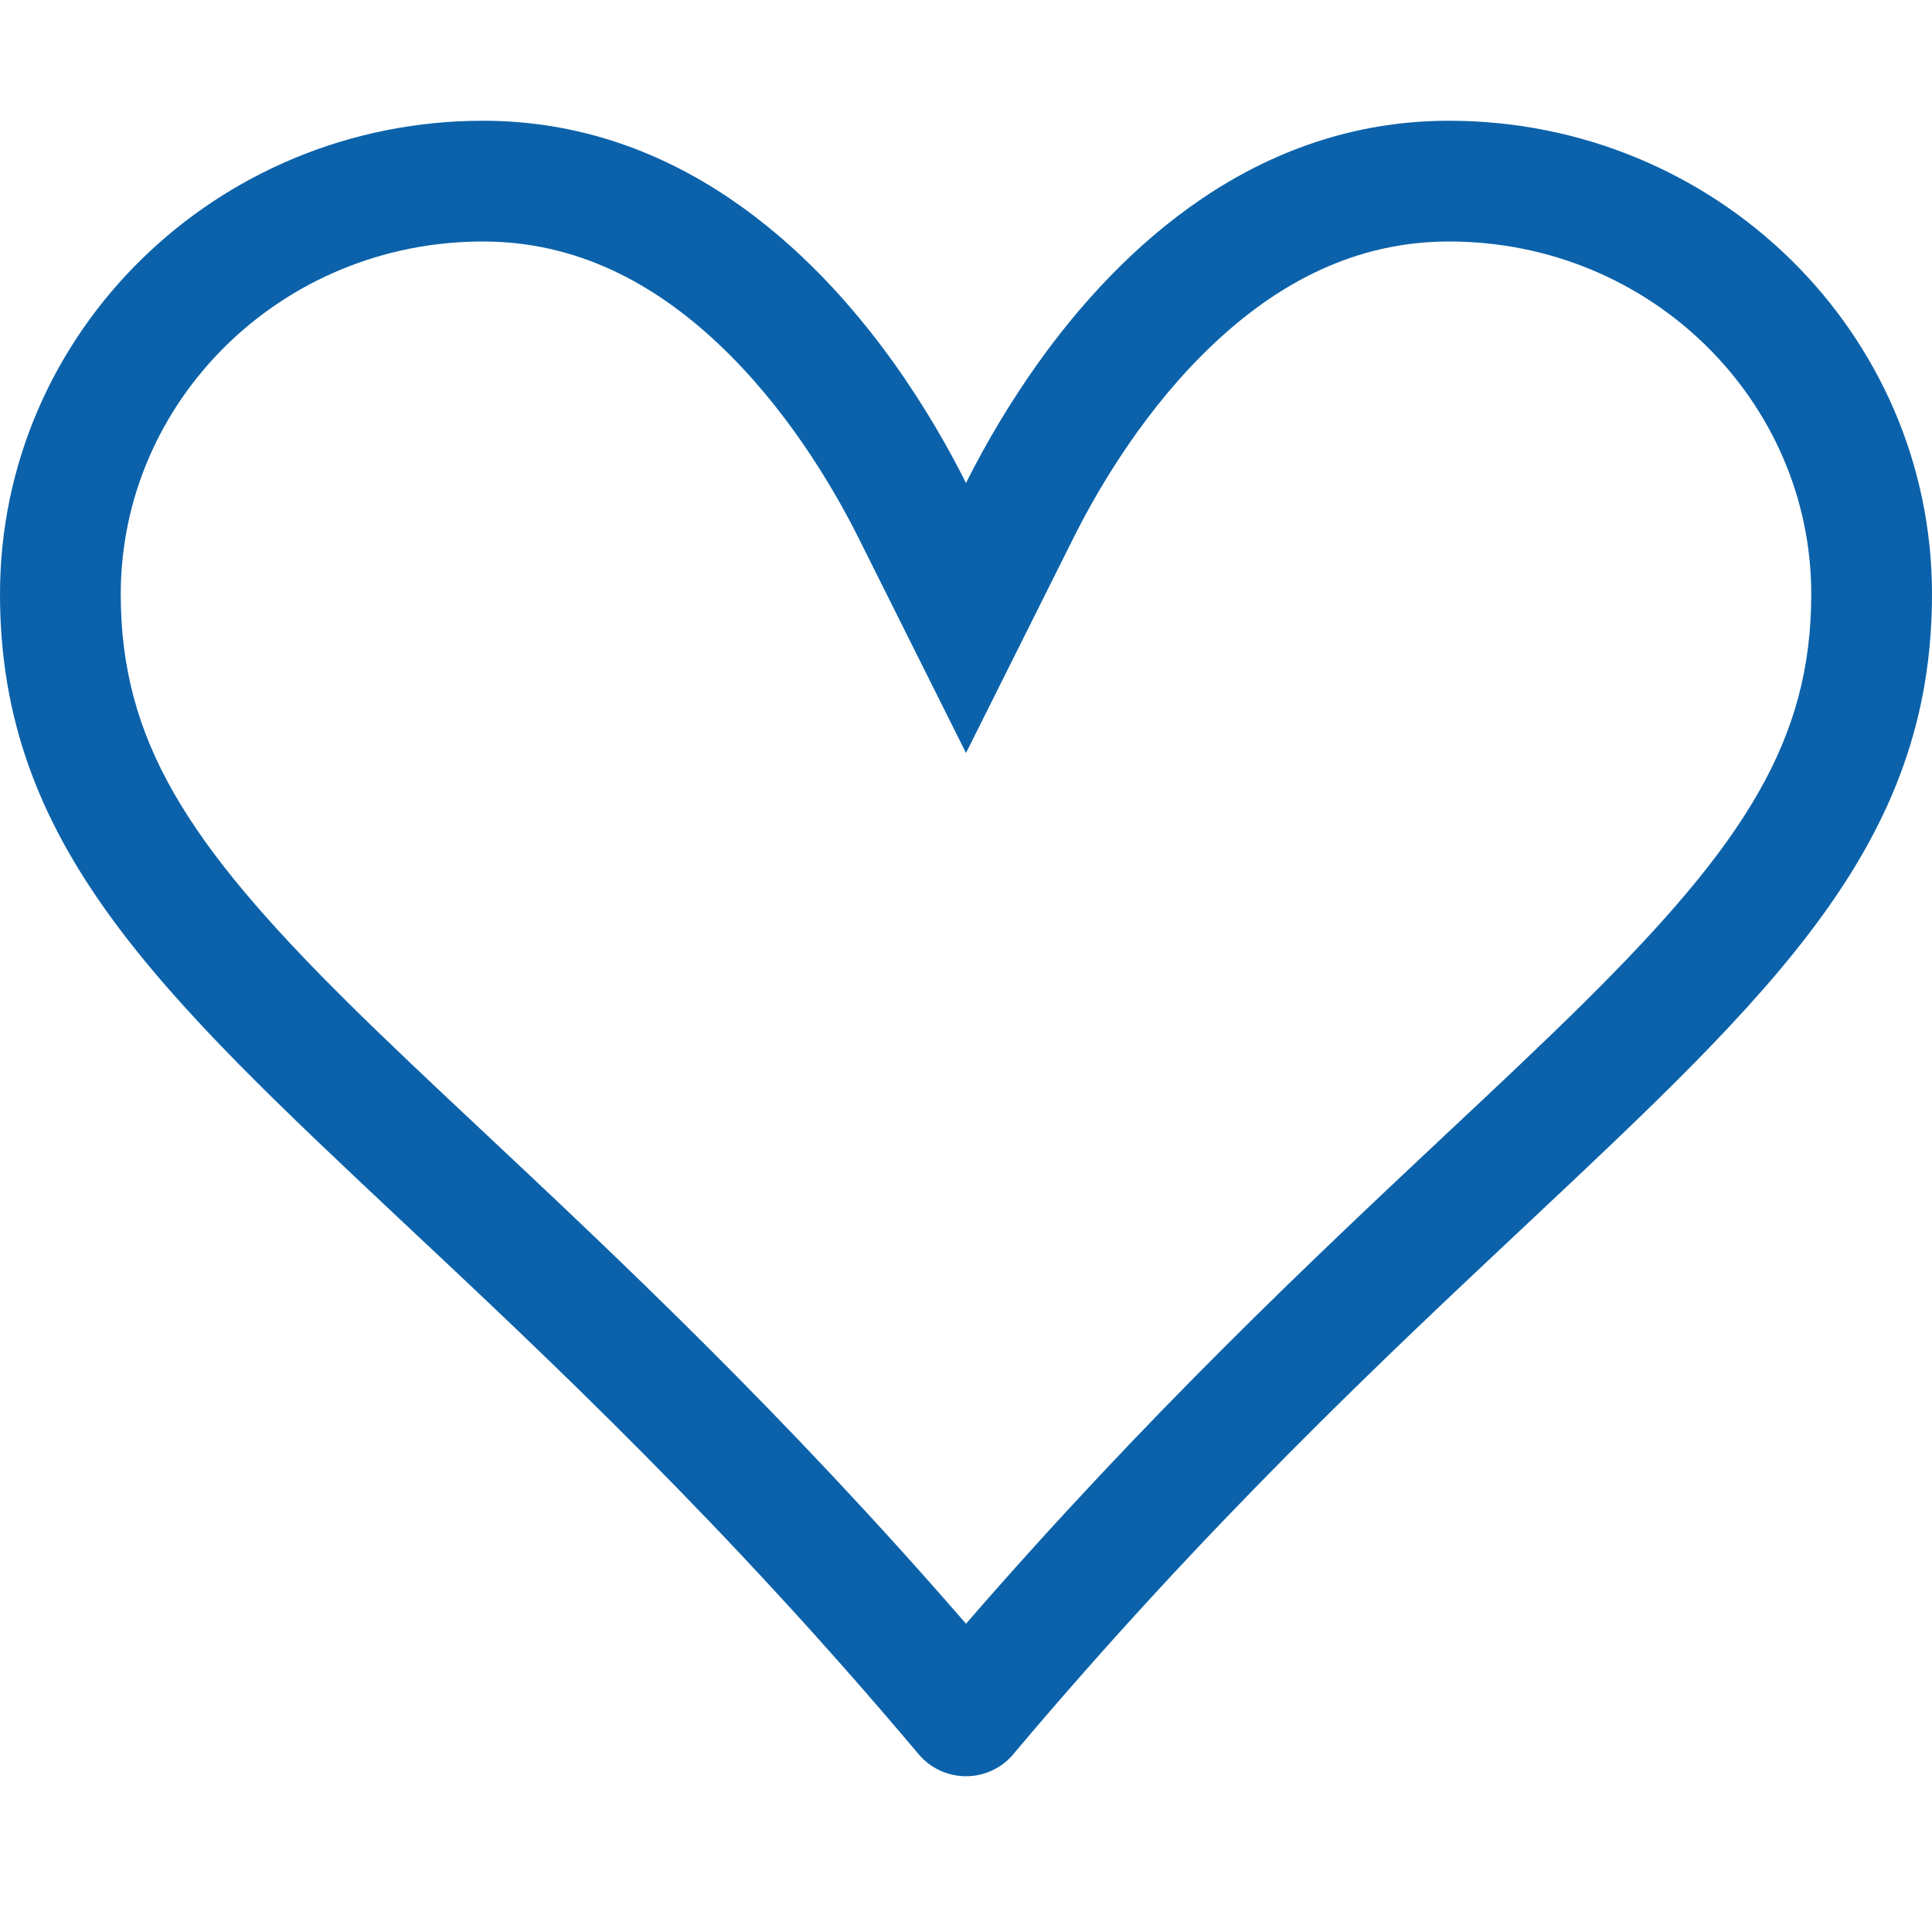
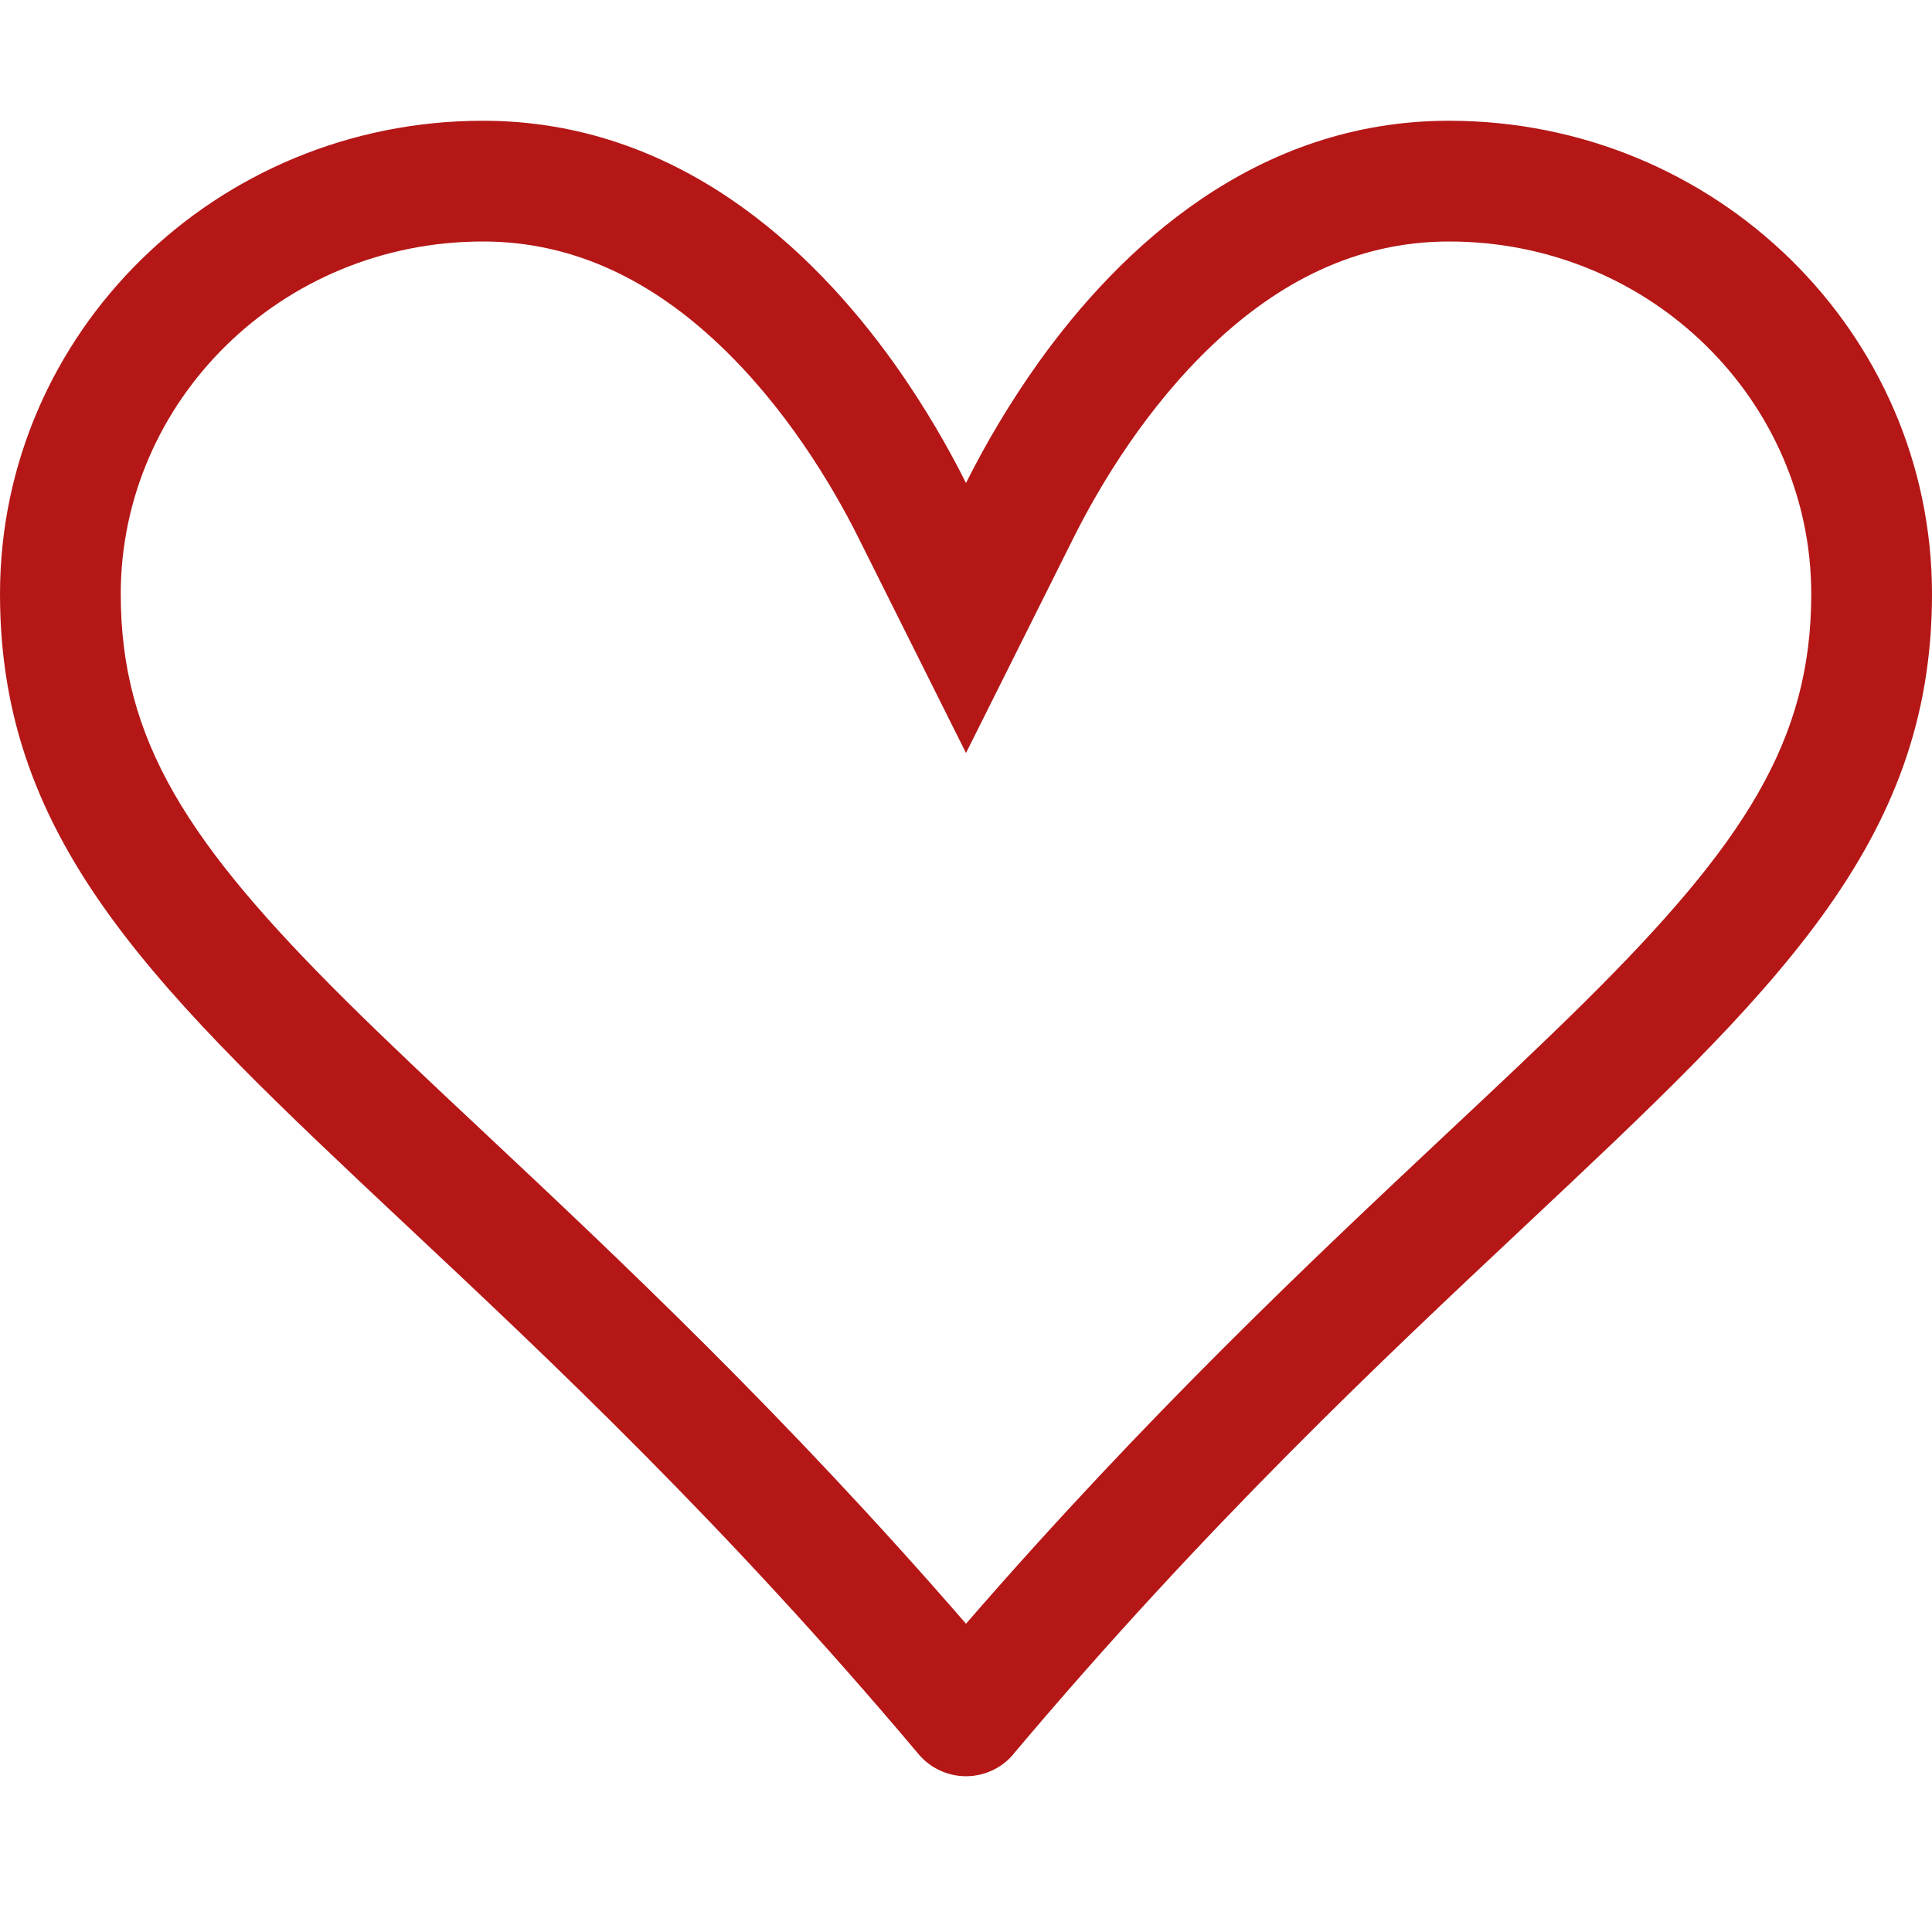
- <svg xmlns="http://www.w3.org/2000/svg" width="48" height="48" viewBox="0 0 48 48" fill="none">
-   <path d="M24 18.708L21.318 13.341C20.652 12.012 19.497 10.101 17.862 8.556C16.254 7.035 14.328 6 12 6C6.972 6 3 9.978 3 14.76C3 18.393 4.662 20.958 8.604 24.87C9.615 25.872 10.767 26.955 12.042 28.149C15.366 31.269 19.5 35.151 24 40.341C28.5 35.151 32.634 31.269 35.958 28.149C37.233 26.955 38.388 25.869 39.396 24.87C43.338 20.958 45 18.393 45 14.76C45 9.978 41.028 6 36 6C33.669 6 31.746 7.035 30.138 8.556C28.503 10.101 27.348 12.012 26.682 13.341L24 18.708ZM25.176 43.584C25.032 43.755 24.852 43.893 24.648 43.987C24.445 44.081 24.224 44.13 24 44.13C23.776 44.13 23.555 44.081 23.352 43.987C23.148 43.893 22.968 43.755 22.824 43.584C18.021 37.878 13.674 33.798 10.095 30.441C3.9 24.624 0 20.967 0 14.76C0 8.265 5.37 3 12 3C16.8 3 20.157 6.15 22.212 9.024C22.992 10.119 23.586 11.172 24 12C24.519 10.964 25.117 9.969 25.788 9.024C27.843 6.147 31.2 3 36 3C42.63 3 48 8.265 48 14.76C48 20.967 44.1 24.624 37.905 30.441C34.326 33.801 29.979 37.881 25.176 43.581V43.584Z" fill="#0B62AA" />
+ <svg xmlns="http://www.w3.org/2000/svg" width="20" height="20" viewBox="0 0 48 48" fill="none">
+   <path d="M24 18.708L21.318 13.341C20.652 12.012 19.497 10.101 17.862 8.556C16.254 7.035 14.328 6 12 6C6.972 6 3 9.978 3 14.76C3 18.393 4.662 20.958 8.604 24.87C9.615 25.872 10.767 26.955 12.042 28.149C15.366 31.269 19.5 35.151 24 40.341C28.5 35.151 32.634 31.269 35.958 28.149C37.233 26.955 38.388 25.869 39.396 24.87C43.338 20.958 45 18.393 45 14.76C45 9.978 41.028 6 36 6C33.669 6 31.746 7.035 30.138 8.556C28.503 10.101 27.348 12.012 26.682 13.341L24 18.708ZM25.176 43.584C25.032 43.755 24.852 43.893 24.648 43.987C24.445 44.081 24.224 44.13 24 44.13C23.776 44.13 23.555 44.081 23.352 43.987C23.148 43.893 22.968 43.755 22.824 43.584C18.021 37.878 13.674 33.798 10.095 30.441C3.9 24.624 0 20.967 0 14.76C0 8.265 5.37 3 12 3C16.8 3 20.157 6.15 22.212 9.024C22.992 10.119 23.586 11.172 24 12C24.519 10.964 25.117 9.969 25.788 9.024C27.843 6.147 31.2 3 36 3C42.63 3 48 8.265 48 14.76C48 20.967 44.1 24.624 37.905 30.441C34.326 33.801 29.979 37.881 25.176 43.581V43.584Z" fill="#B51717" />
</svg>
